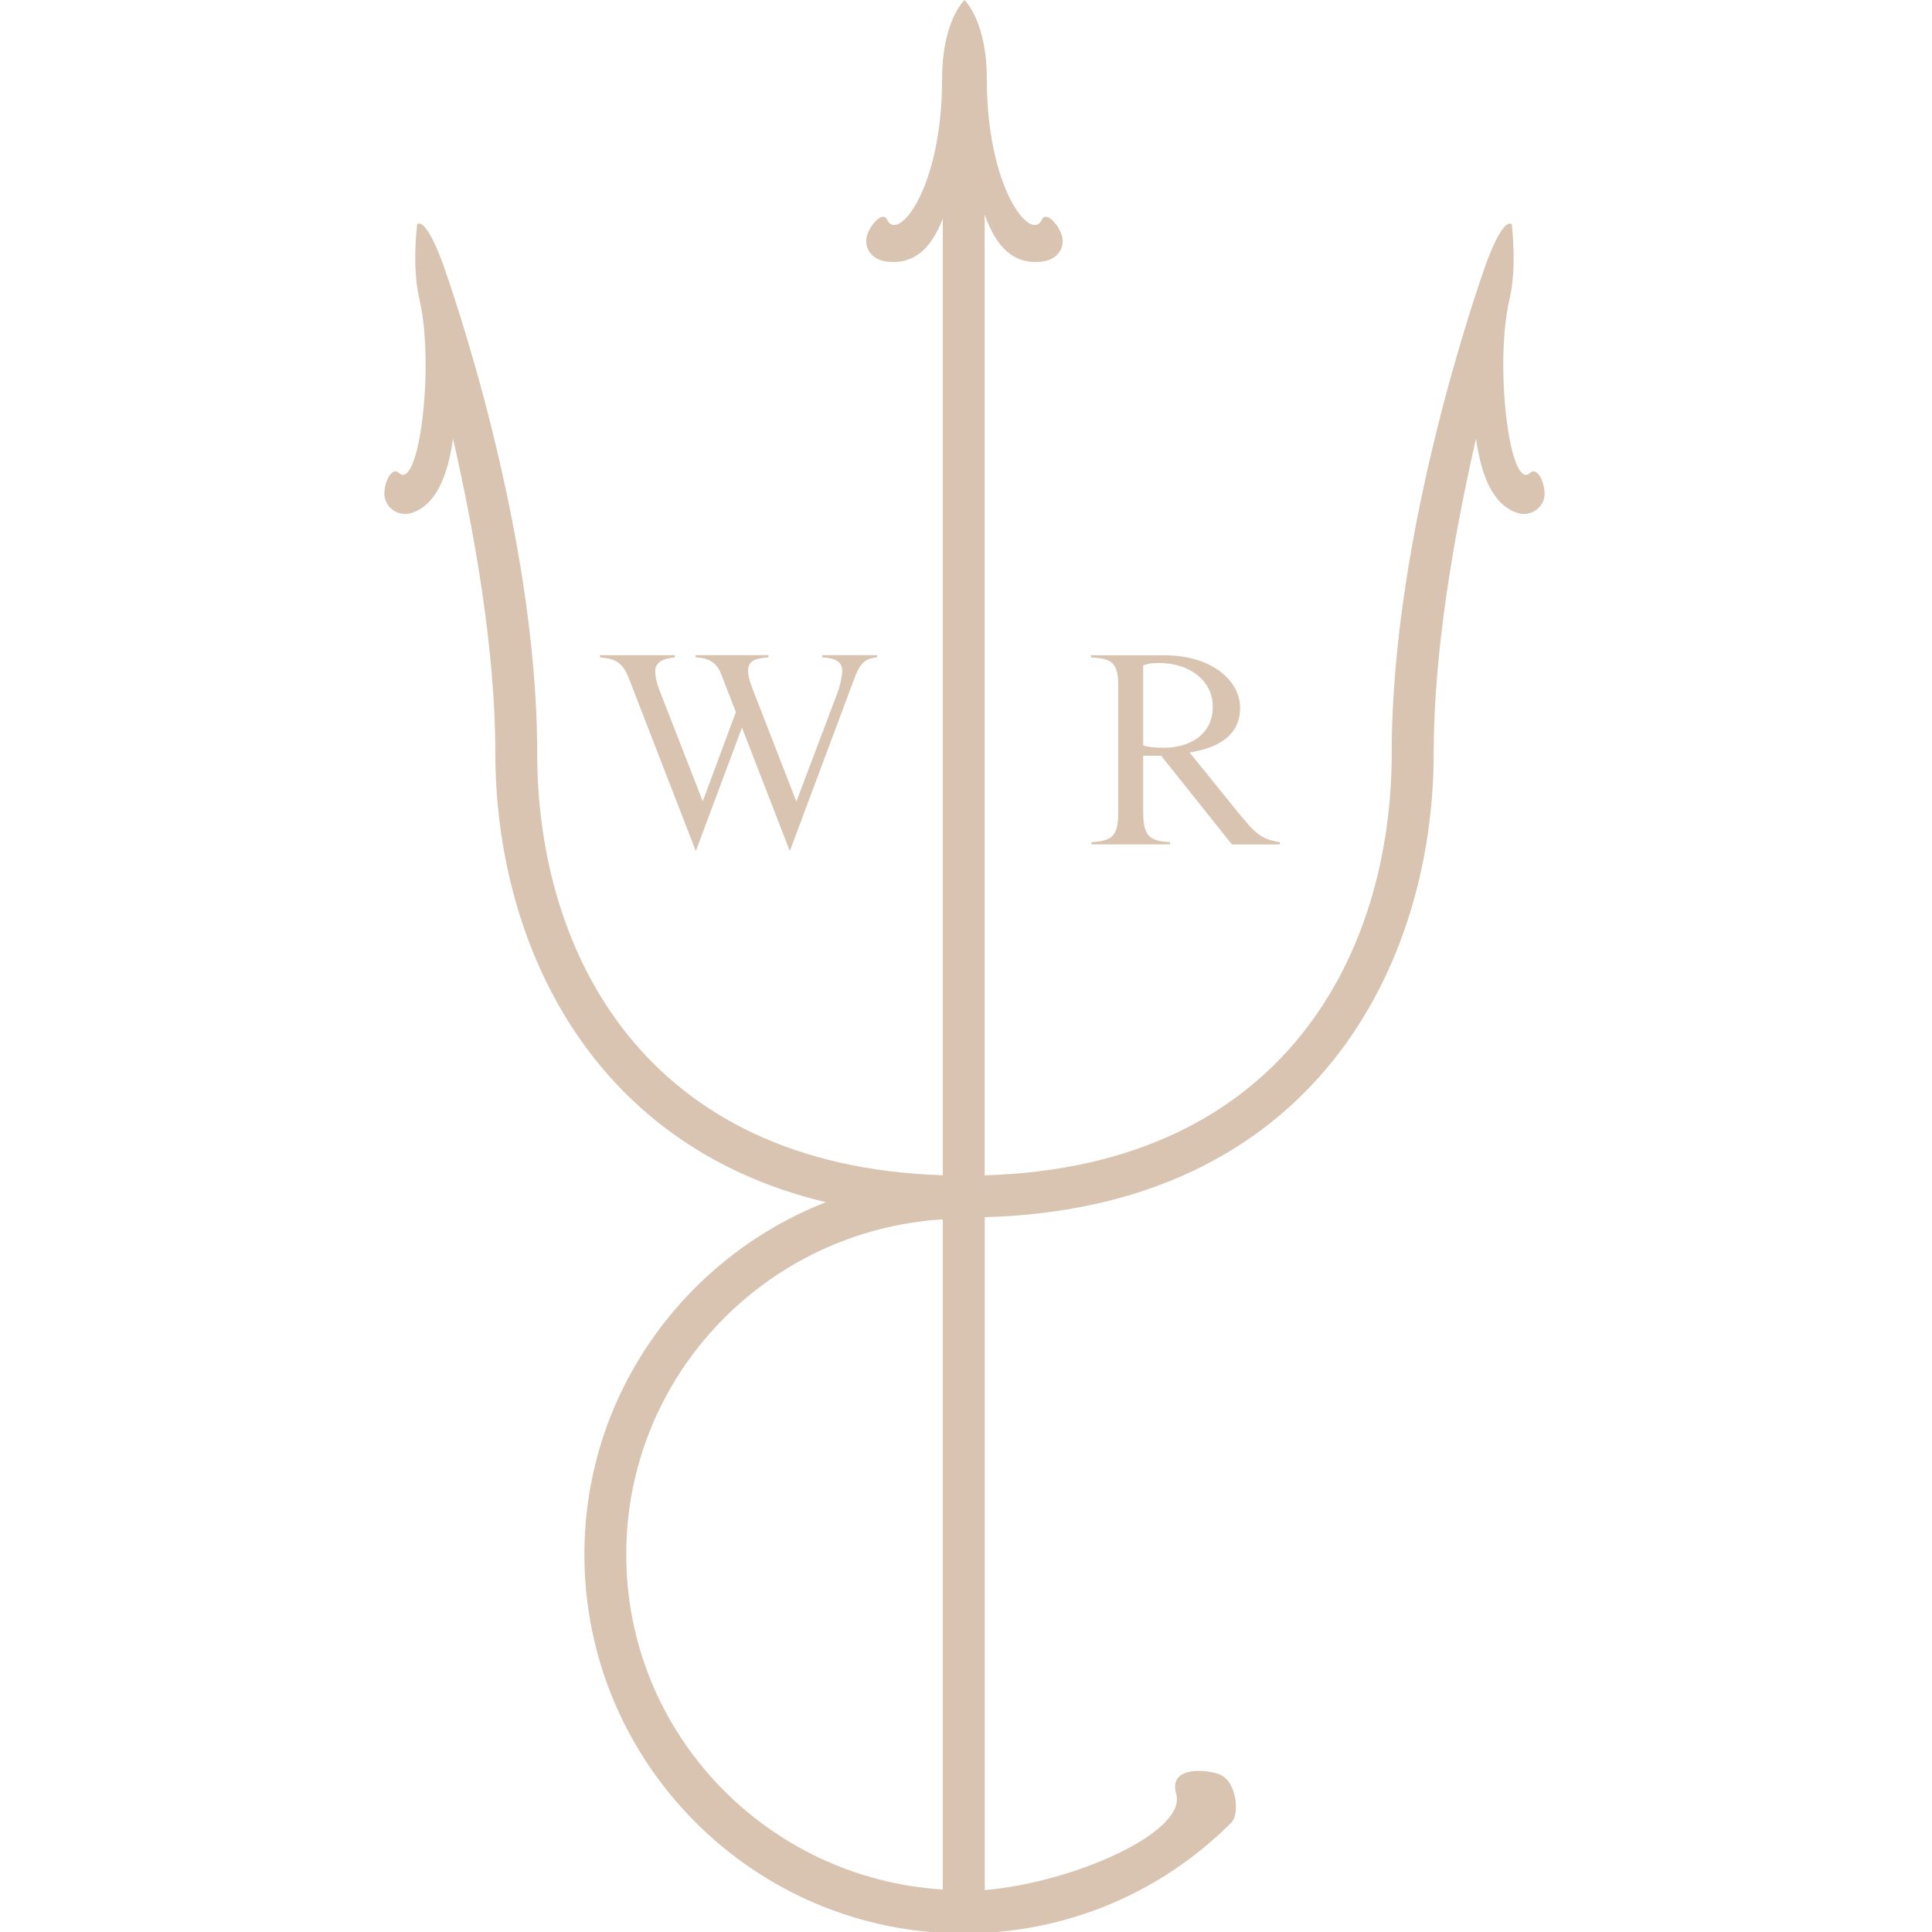
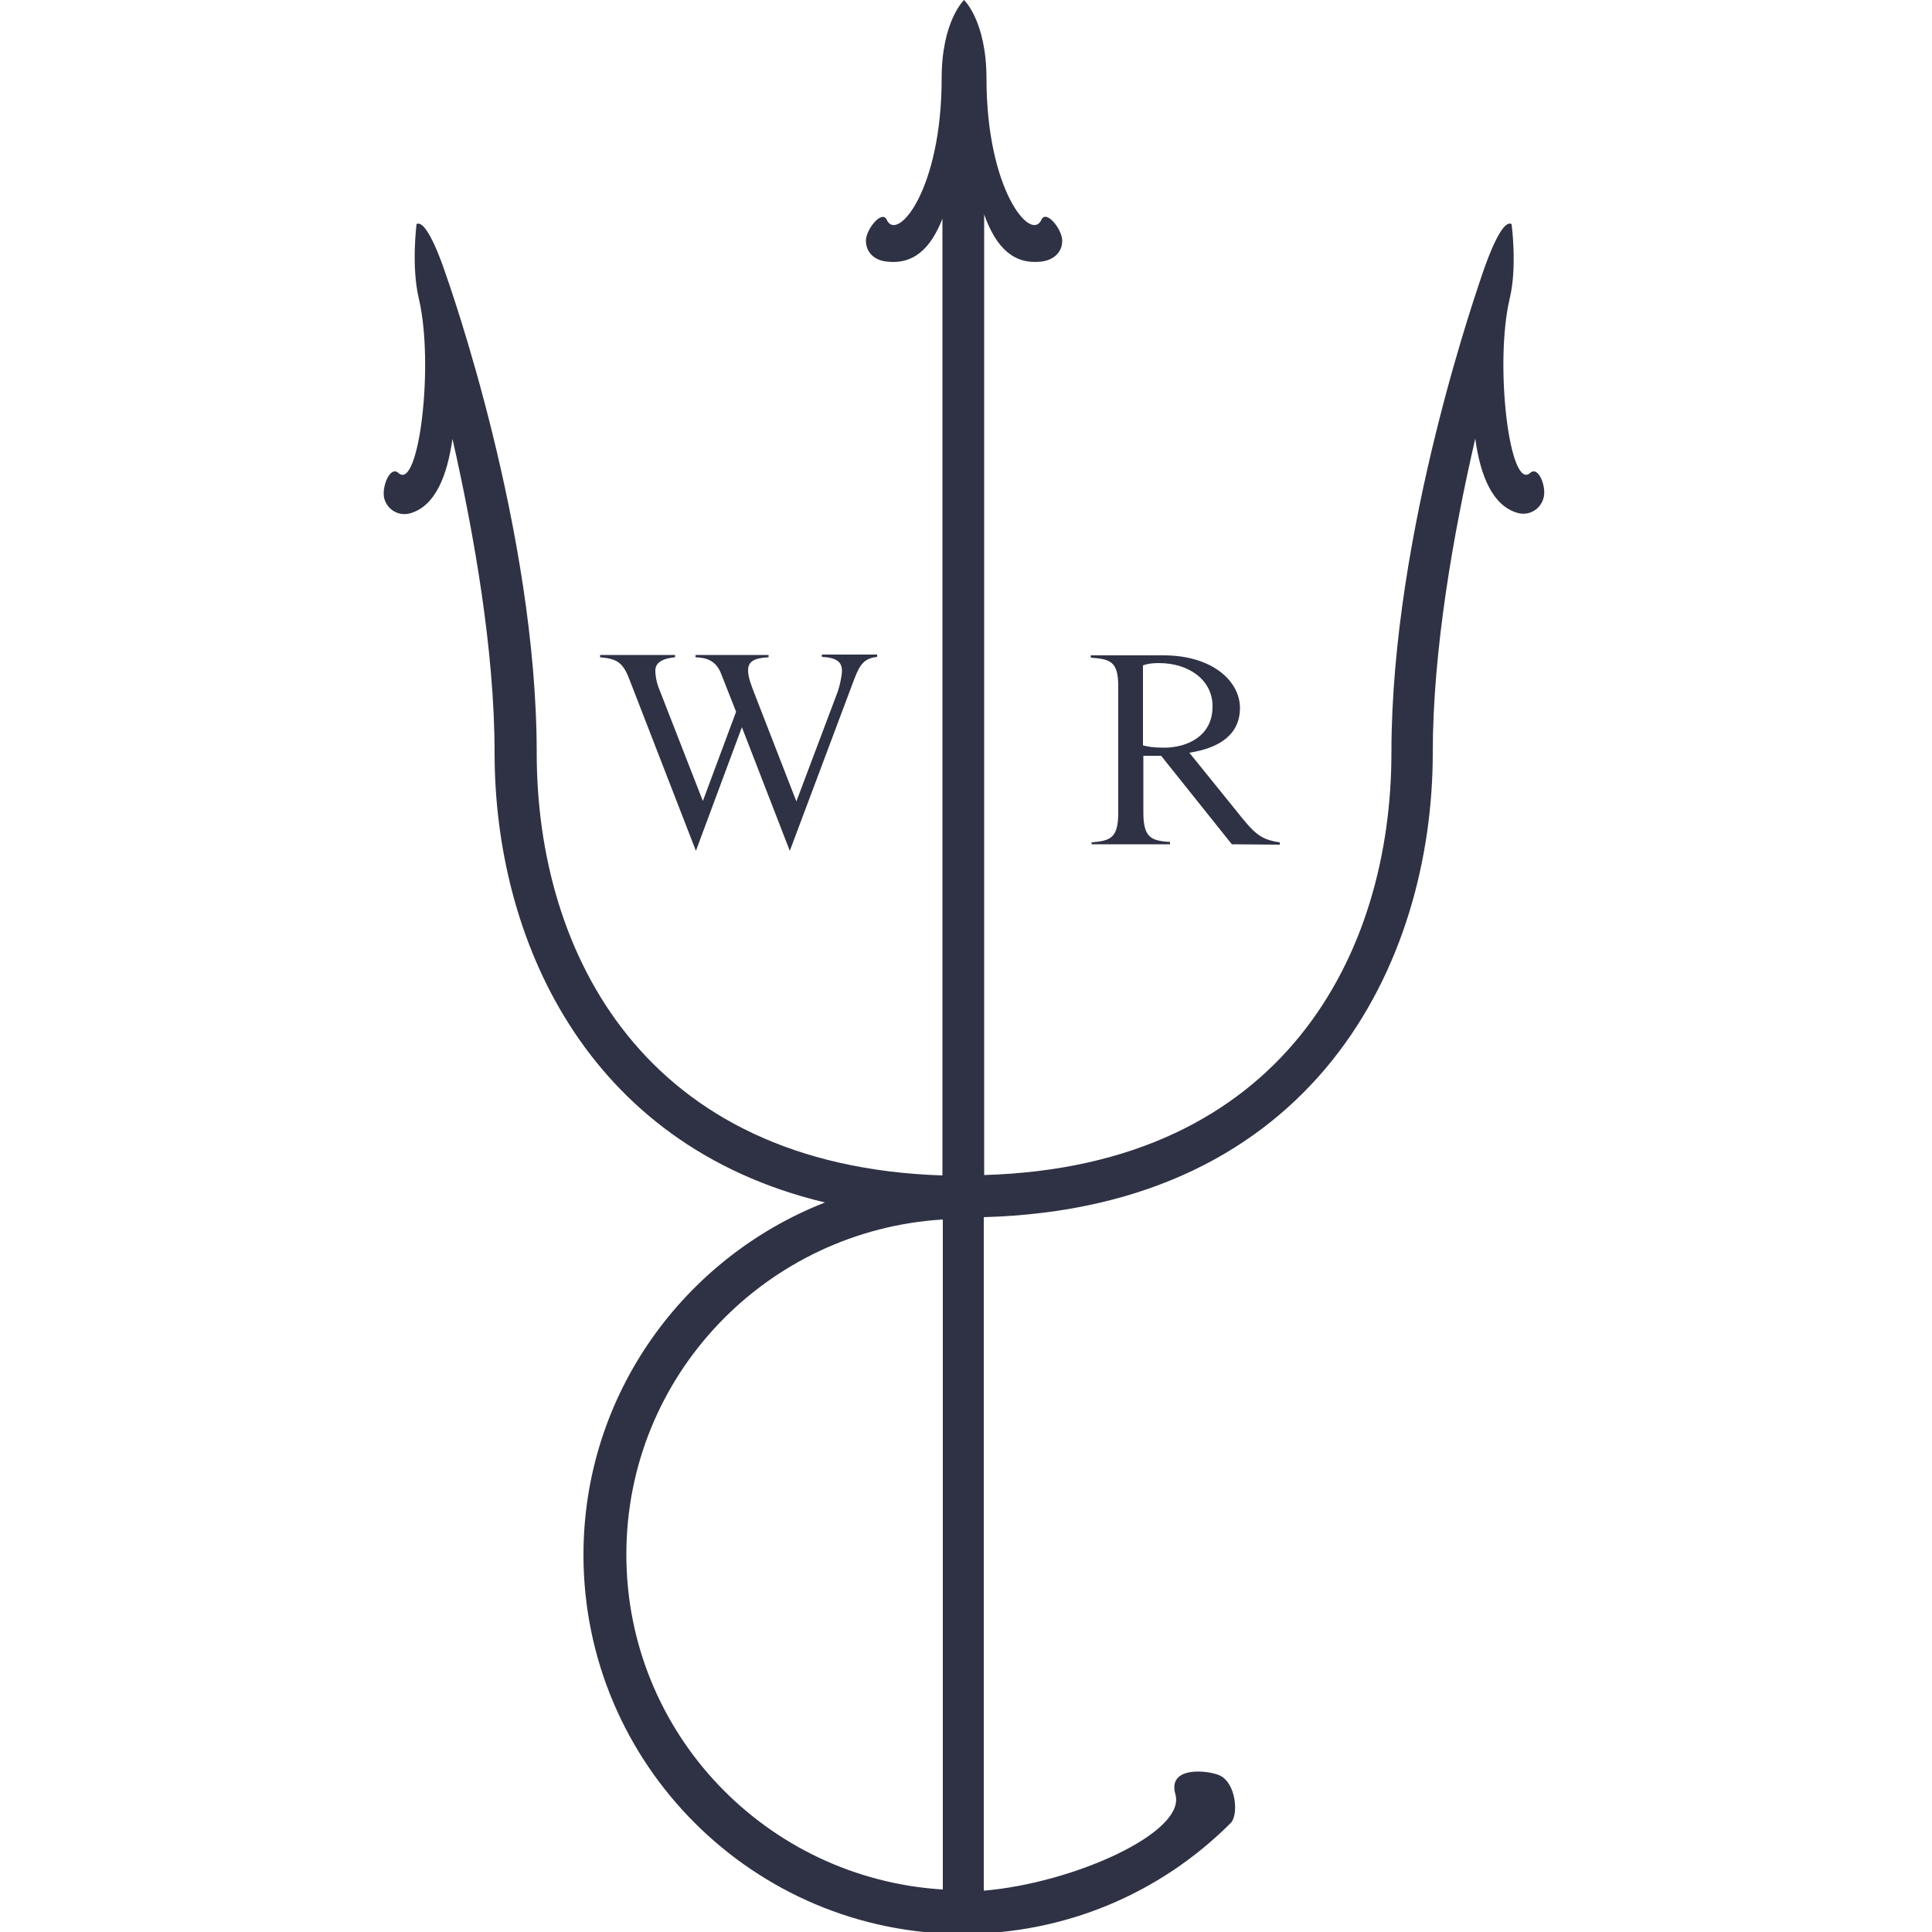
- <svg xmlns="http://www.w3.org/2000/svg" xmlns:xlink="http://www.w3.org/1999/xlink" version="1.1" x="0px" y="0px" viewBox="0 0 500 500" style="enable-background:new 0 0 500 500;" xml:space="preserve">
+ <svg xmlns="http://www.w3.org/2000/svg" xmlns:xlink="http://www.w3.org/1999/xlink" version="1.1" id="Calque_1" x="0px" y="0px" viewBox="0 0 500 500" style="enable-background:new 0 0 500 500;" xml:space="preserve">
  <style type="text/css">
	.st0{display:none;}
	.st1{display:inline;fill:#13100F;}
	.st2{display:inline;}
- 	.st3{clip-path:url(#SVGID_00000150088815729215466710000005006995173295985054_);}
+ 	.st3{clip-path:url(#SVGID_00000030455114699494883920000016833973396661985677_);}
	.st4{fill:none;stroke:#34312E;stroke-width:4.896;stroke-linecap:round;stroke-miterlimit:10;}
	.st5{fill:none;stroke:#34312E;stroke-width:1.632;stroke-miterlimit:10;}
- 	.st6{fill:#D9C4B2;}
+ 	.st6{fill:#2E3244;}
	.st7{display:inline;fill:#7E7F82;}
	.st8{fill:#34312E;}
</style>
  <g id="Calque_4">
</g>
  <g id="Calque_3" class="st0">
-     <circle class="st1" cx="249.6" cy="250.19" r="194.3" />
+     <circle class="st1" cx="249.6" cy="250.2" r="194.3" />
  </g>
  <g id="Calque_5" class="st0">
    <g class="st2">
-       <defs>
-         <circle id="SVGID_1_" cx="249.6" cy="250.19" r="194.3" />
-       </defs>
-       <clipPath id="SVGID_00000137844800085061175910000011911576541861897615_">
-         <use xlink:href="#SVGID_1_" style="overflow:visible;" />
-       </clipPath>
-       <g style="clip-path:url(#SVGID_00000137844800085061175910000011911576541861897615_);">
-         <path class="st4" d="M394.58,161.77c7.7-7.81,17.92,5.45,9.35,13.42c-4.73,4.4-18.26,4.62-23.22-8.58     c-8.28-22.09,18.1-37.79,33.26-21.05c59.93,66.16-29.27,221.52-163.72,182.5c-88.45-25.67-136.47,9.29-162.12,48.11" />
-         <g>
-           <path class="st5" d="M92.99,383.98c27.24-35.62,73.72-66.78,155.24-43.9c135.47,38.03,198.15-77.24,193.4-141.71" />
-           <path class="st5" d="M113.4,396.81c26.28-30.7,67.45-54.33,136.97-35.45C374.66,395,442.38,289.56,444.45,227.78" />
-           <path class="st5" d="M133.81,409.64c25.32-25.77,61.18-41.88,118.71-27c113.11,29.26,185.87-66.35,194.76-125.45" />
-           <path class="st5" d="M154.21,422.48c24.36-20.84,54.95-29.63,100.44-18.56c102.03,24.5,170.52-56.44,186.23-112.86" />
-           <path class="st5" d="M174.62,435.31c23.4-15.91,48.73-17.37,82.17-10.11c90.95,19.74,155.17-46.54,177.7-100.28" />
+       <g>
+         <defs>
+           <circle id="SVGID_1_" cx="249.6" cy="250.2" r="194.3" />
+         </defs>
+         <clipPath id="SVGID_00000014596095698920947900000002796412501370840729_">
+           <use xlink:href="#SVGID_1_" style="overflow:visible;" />
+         </clipPath>
+         <g style="clip-path:url(#SVGID_00000014596095698920947900000002796412501370840729_);">
+           <path class="st4" d="M394.6,161.8c7.7-7.8,17.9,5.4,9.4,13.4c-4.7,4.4-18.3,4.6-23.2-8.6c-8.3-22.1,18.1-37.8,33.3-21.1      c59.9,66.2-29.3,221.5-163.7,182.5c-88.4-25.7-136.5,9.3-162.1,48.1" />
+           <g>
+             <path class="st5" d="M93,384c27.2-35.6,73.7-66.8,155.2-43.9c135.5,38,198.1-77.2,193.4-141.7" />
+             <path class="st5" d="M113.4,396.8c26.3-30.7,67.5-54.3,137-35.5c124.3,33.6,192-71.8,194.1-133.6" />
+             <path class="st5" d="M133.8,409.6c25.3-25.8,61.2-41.9,118.7-27c113.1,29.3,185.9-66.4,194.8-125.5" />
+             <path class="st5" d="M154.2,422.5c24.4-20.8,54.9-29.6,100.4-18.6c102,24.5,170.5-56.4,186.2-112.9" />
+             <path class="st5" d="M174.6,435.3c23.4-15.9,48.7-17.4,82.2-10.1c91,19.7,155.2-46.5,177.7-100.3" />
+           </g>
        </g>
      </g>
    </g>
  </g>
-   <g id="Calque_1">
+   <g id="Calque_1_00000164506125436261451820000009570444636575016335_">
    <g>
      <g>
-         <path class="st6" d="M395.95,122.41c-5.28,4.84-9.28-28.13-5.26-45.13c1.95-8.25,0.55-19.27,0.55-19.27     c-2.5-1.47-6.43,9.47-7.31,12.15c-1.01,3.06-23.75,66.98-23.75,124.68c0,51.85-27.9,107.03-105.35,109.34V55.53     c3.06,8.68,7.68,12.99,14.78,12.18c3.19-0.36,5.42-2.42,5.42-5.42c0-3-4.18-8.15-5.42-5.42c-2.71,5.94-14.23-7.81-14.23-36.6     C255.38,5.45,249.6,0,249.6,0s-5.78,5.45-5.78,20.27c0,28.78-11.52,42.54-14.23,36.6c-1.24-2.73-5.42,2.42-5.42,5.42     c0,3,2.23,5.06,5.42,5.42c6.8,0.77,11.33-3.16,14.4-11.11v247.56c-77.16-2.49-104.97-57.57-104.97-109.33     c0-57.7-22.74-121.62-23.75-124.68c-0.88-2.68-4.81-13.62-7.31-12.15c0,0-1.4,11.03,0.55,19.27c4.02,16.99,0.02,49.96-5.26,45.13     c-2.21-2.02-4.46,3.93-3.57,6.79c0.89,2.86,3.89,4.47,6.79,3.57c6.26-1.94,9.42-9.51,10.77-19.24     c5.63,24.66,10.95,54.9,10.95,81.31c0,47.38,23.23,101.4,85.53,116.3c-36.49,14.31-62.48,49.67-62.48,91.16     c0,54.09,44.01,98.09,98.1,98.09c26.21,0,50.86-10.21,69.37-28.73c2.12-2.12,1.4-10.3-2.8-12.31c-2.73-1.3-13.7-2.74-11.51,4.93     c2.83,9.89-26.65,22.96-49.55,24.88V315.01c85.53-2.42,116.19-65.71,116.19-120.18c0-26.4,5.31-56.65,10.95-81.31     c1.34,9.73,4.51,17.3,10.77,19.24c2.9,0.9,5.9-0.71,6.79-3.57C400.41,126.33,398.16,120.38,395.95,122.41z M162.07,402.29     c0-46.29,36.33-83.9,81.92-86.72V489C198.4,486.18,162.07,448.57,162.07,402.29z" />
-         <path class="st6" d="M221.06,175.71l-16.66,44.54l-12.38-31.96l-11.94,31.96l-17.3-44.61c-1.72-4.37-3.43-5.08-7.51-5.51v-0.57     h19.38v0.57c-3.36,0.29-5.07,1.5-5.07,3.43c0,2.01,0.64,4,1.28,5.57l11.01,28.24l8.58-23.09l-3.86-9.94     c-1.28-3.28-3.72-4.08-6.58-4.22v-0.57h18.87v0.57c-3.57,0.22-5.28,1-5.28,3.43c0,1.78,0.86,4,1.49,5.57l11.01,28.31l10.73-28.38     c0.5-1.36,1.14-4.07,1.14-5.36c0-2.29-1.42-3.35-5.21-3.57v-0.57h14.23v0.57C223.7,170.42,222.55,171.78,221.06,175.71z" />
-         <path class="st6" d="M318.82,218.54l-18.31-22.95h-4.65v14.65c0,6.52,1.93,7.37,6.93,7.72v0.58h-20.31v-0.58     c5-0.35,6.93-1.21,6.93-7.72V177.5c0-6.51-2.08-7-7.08-7.36v-0.57h18.81c12.79,0,19.8,6.79,19.8,13.59     c0,6.93-5.28,10.36-13.08,11.58l11.8,14.58c5.15,6.36,6.44,7.79,11.58,8.65v0.58H318.82z M299.93,171.57     c-1.71,0-3.07,0.21-4.07,0.64v20.73c1.07,0.3,2.65,0.58,5.43,0.58c6.22,0,12.58-3.14,12.58-10.65     C313.88,176.13,307.8,171.57,299.93,171.57z" />
+         <path class="st6" d="M396,122.4c-5.3,4.8-9.3-28.1-5.3-45.1c2-8.2,0.5-19.3,0.5-19.3c-2.5-1.5-6.4,9.5-7.3,12.1     c-1,3.1-23.8,67-23.8,124.7c0,51.9-27.9,107-105.4,109.3V55.5c3.1,8.7,7.7,13,14.8,12.2c3.2-0.4,5.4-2.4,5.4-5.4     s-4.2-8.2-5.4-5.4c-2.7,5.9-14.2-7.8-14.2-36.6c0-14.8-5.8-20.3-5.8-20.3s-5.8,5.4-5.8,20.3c0,28.8-11.5,42.5-14.2,36.6     c-1.2-2.7-5.4,2.4-5.4,5.4s2.2,5.1,5.4,5.4c6.8,0.8,11.3-3.2,14.4-11.1v247.6c-77.2-2.5-105-57.6-105-109.3     c0-57.7-22.7-121.6-23.8-124.7c-0.9-2.7-4.8-13.6-7.3-12.2c0,0-1.4,11,0.6,19.3c4,17,0,50-5.3,45.1c-2.2-2-4.5,3.9-3.6,6.8     c0.9,2.9,3.9,4.5,6.8,3.6c6.3-1.9,9.4-9.5,10.8-19.2c5.6,24.7,10.9,54.9,10.9,81.3c0,47.4,23.2,101.4,85.5,116.3     c-36.5,14.3-62.5,49.7-62.5,91.2c0,54.1,44,98.1,98.1,98.1c26.2,0,50.9-10.2,69.4-28.7c2.1-2.1,1.4-10.3-2.8-12.3     c-2.7-1.3-13.7-2.7-11.5,4.9c2.8,9.9-26.6,23-49.6,24.9V315c85.5-2.4,116.2-65.7,116.2-120.2c0-26.4,5.3-56.6,11-81.3     c1.3,9.7,4.5,17.3,10.8,19.2c2.9,0.9,5.9-0.7,6.8-3.6C400.4,126.3,398.2,120.4,396,122.4z M162.1,402.3     c0-46.3,36.3-83.9,81.9-86.7V489C198.4,486.2,162.1,448.6,162.1,402.3z" />
+         <path class="st6" d="M221.1,175.7l-16.7,44.5l-12.4-32l-11.9,32l-17.3-44.6c-1.7-4.4-3.4-5.1-7.5-5.5v-0.6h19.4v0.6     c-3.4,0.3-5.1,1.5-5.1,3.4c0,2,0.6,4,1.3,5.6l11,28.2l8.6-23.1l-3.9-9.9c-1.3-3.3-3.7-4.1-6.6-4.2v-0.6h18.9v0.6     c-3.6,0.2-5.3,1-5.3,3.4c0,1.8,0.9,4,1.5,5.6l11,28.3l10.7-28.4c0.5-1.4,1.1-4.1,1.1-5.4c0-2.3-1.4-3.4-5.2-3.6v-0.6H227v0.6     C223.7,170.4,222.6,171.8,221.1,175.7z" />
+         <path class="st6" d="M318.8,218.5l-18.3-22.9h-4.6v14.6c0,6.5,1.9,7.4,6.9,7.7v0.6h-20.3V218c5-0.4,6.9-1.2,6.9-7.7v-32.7     c0-6.5-2.1-7-7.1-7.4v-0.6h18.8c12.8,0,19.8,6.8,19.8,13.6c0,6.9-5.3,10.4-13.1,11.6l11.8,14.6c5.1,6.4,6.4,7.8,11.6,8.6v0.6     L318.8,218.5L318.8,218.5z M299.9,171.6c-1.7,0-3.1,0.2-4.1,0.6v20.7c1.1,0.3,2.6,0.6,5.4,0.6c6.2,0,12.6-3.1,12.6-10.6     C313.9,176.1,307.8,171.6,299.9,171.6z" />
      </g>
    </g>
  </g>
-   <g id="Calque_2" class="st0">
-     <circle class="st7" cx="467.03" cy="250.19" r="23.13" />
-     <circle class="st7" cx="32.16" cy="250.19" r="23.13" />
-     <circle class="st7" cx="249.6" cy="467.63" r="23.13" />
-     <circle class="st7" cx="249.6" cy="32.76" r="23.13" />
+   <g id="Calque_2_00000133513545865057281000000017941192188226057656_" class="st0">
+     <circle class="st7" cx="467" cy="250.2" r="23.1" />
+     <circle class="st7" cx="32.2" cy="250.2" r="23.1" />
+     <circle class="st7" cx="249.6" cy="467.6" r="23.1" />
+     <circle class="st7" cx="249.6" cy="32.8" r="23.1" />
    <g class="st2">
-       <path class="st8" d="M275.99,32.76c0,1.67-0.19,3.3-0.49,4.89c97.42,11.8,174.84,89.23,186.64,186.65    c1.59-0.3,3.22-0.49,4.89-0.49c0.56,0,1.09,0.13,1.65,0.17C456.69,123.2,376.58,43.1,275.83,31.1    C275.86,31.66,275.99,32.19,275.99,32.76z" />
-       <path class="st8" d="M32.16,223.8c1.67,0,3.3,0.19,4.89,0.49c11.8-97.42,89.23-174.84,186.65-186.65    c-0.3-1.59-0.49-3.21-0.49-4.89c0-0.57,0.13-1.09,0.17-1.65C122.61,43.1,42.5,123.2,30.51,223.96    C31.07,223.93,31.6,223.8,32.16,223.8z" />
-       <path class="st8" d="M467.03,276.59c-1.67,0-3.3-0.19-4.89-0.49c-11.8,97.42-89.23,174.84-186.64,186.64    c0.3,1.59,0.49,3.22,0.49,4.89c0,0.56-0.13,1.09-0.17,1.65c100.76-11.99,180.86-92.1,192.85-192.85    C468.13,276.46,467.6,276.59,467.03,276.59z" />
-       <path class="st8" d="M223.2,467.63c0-1.67,0.19-3.3,0.49-4.89c-97.42-11.8-174.84-89.23-186.65-186.64    c-1.59,0.3-3.21,0.49-4.89,0.49c-0.57,0-1.09-0.13-1.65-0.17c11.99,100.76,92.1,180.86,192.86,192.85    C223.33,468.72,223.2,468.19,223.2,467.63z" />
+       <path class="st8" d="M276,32.8c0,1.7-0.2,3.3-0.5,4.9c97.4,11.8,174.8,89.2,186.6,186.6c1.6-0.3,3.2-0.5,4.9-0.5    c0.6,0,1.1,0.1,1.6,0.2c-12-100.8-92.1-180.9-192.9-192.9C275.9,31.7,276,32.2,276,32.8z" />
+       <path class="st8" d="M32.2,223.8c1.7,0,3.3,0.2,4.9,0.5c11.8-97.4,89.2-174.8,186.6-186.6c-0.3-1.6-0.5-3.2-0.5-4.9    c0-0.6,0.1-1.1,0.2-1.6C122.6,43.1,42.5,123.2,30.5,224C31.1,223.9,31.6,223.8,32.2,223.8z" />
+       <path class="st8" d="M467,276.6c-1.7,0-3.3-0.2-4.9-0.5c-11.8,97.4-89.2,174.8-186.6,186.6c0.3,1.6,0.5,3.2,0.5,4.9    c0,0.6-0.1,1.1-0.2,1.6c100.8-12,180.9-92.1,192.9-192.9C468.1,276.5,467.6,276.6,467,276.6z" />
+       <path class="st8" d="M223.2,467.6c0-1.7,0.2-3.3,0.5-4.9C126.3,450.9,48.9,373.5,37,276.1c-1.6,0.3-3.2,0.5-4.9,0.5    c-0.6,0-1.1-0.1-1.6-0.2c12,100.8,92.1,180.9,192.9,192.9C223.3,468.7,223.2,468.2,223.2,467.6z" />
    </g>
  </g>
</svg>
